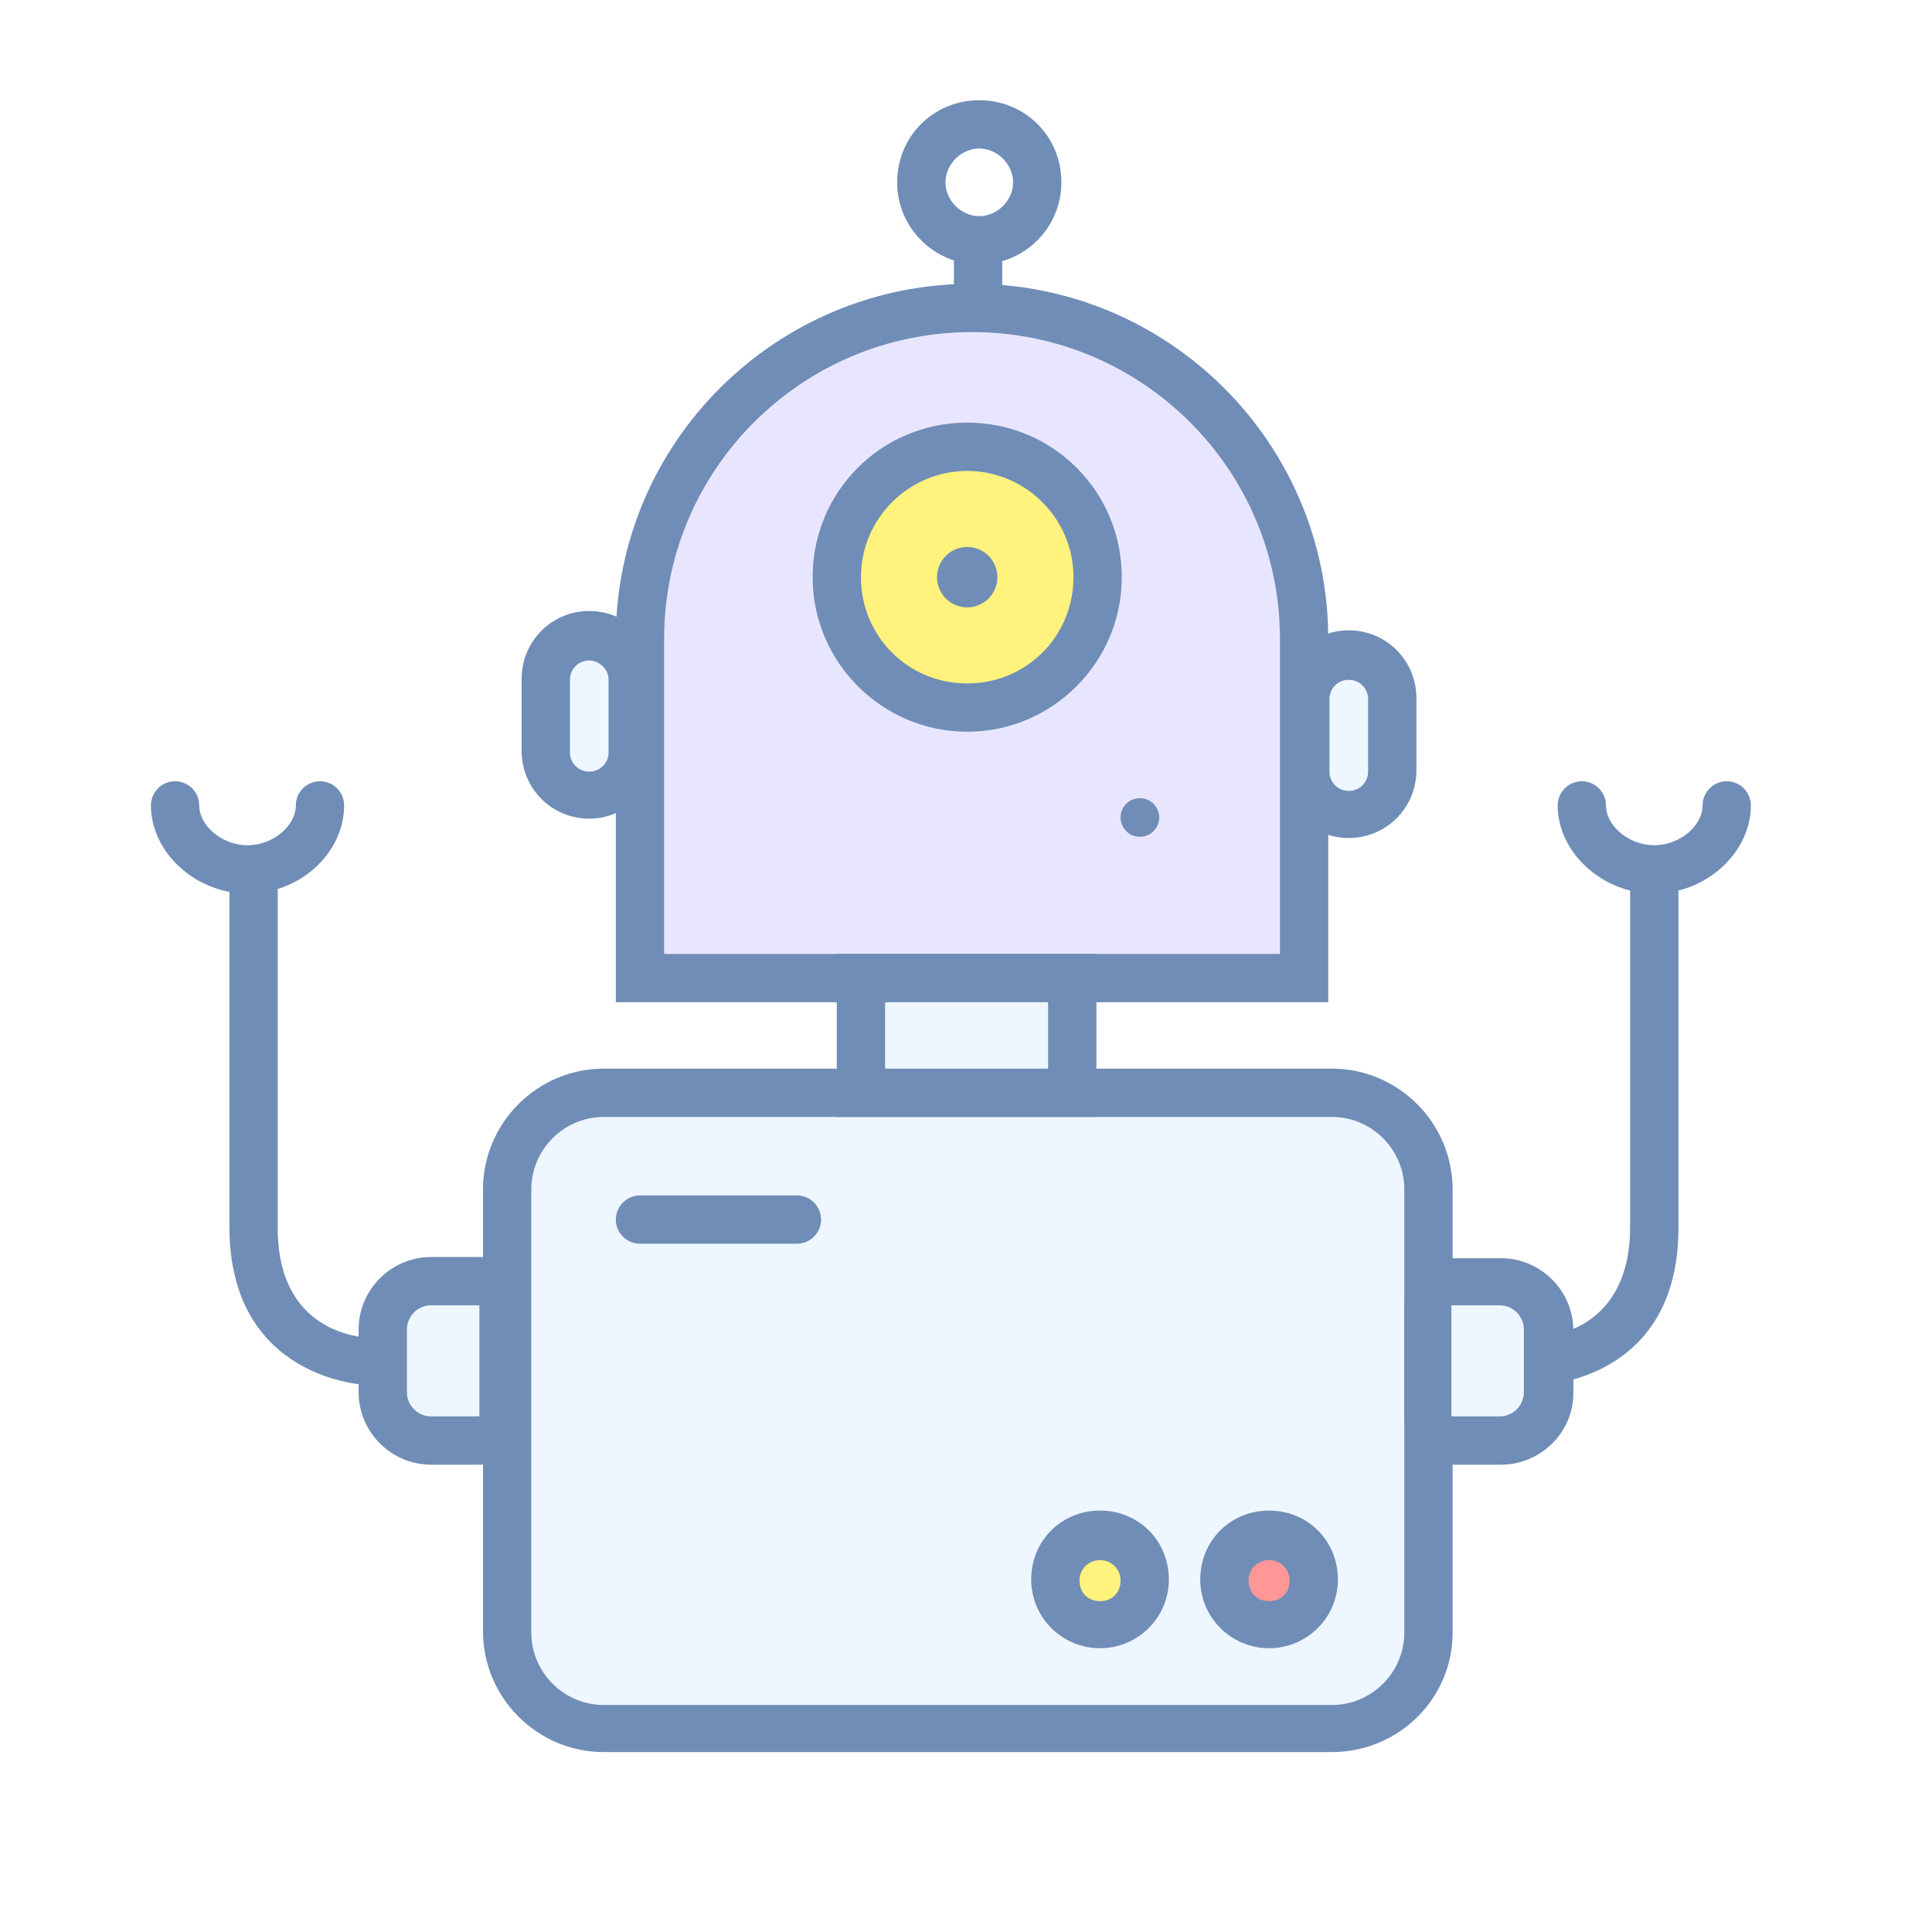
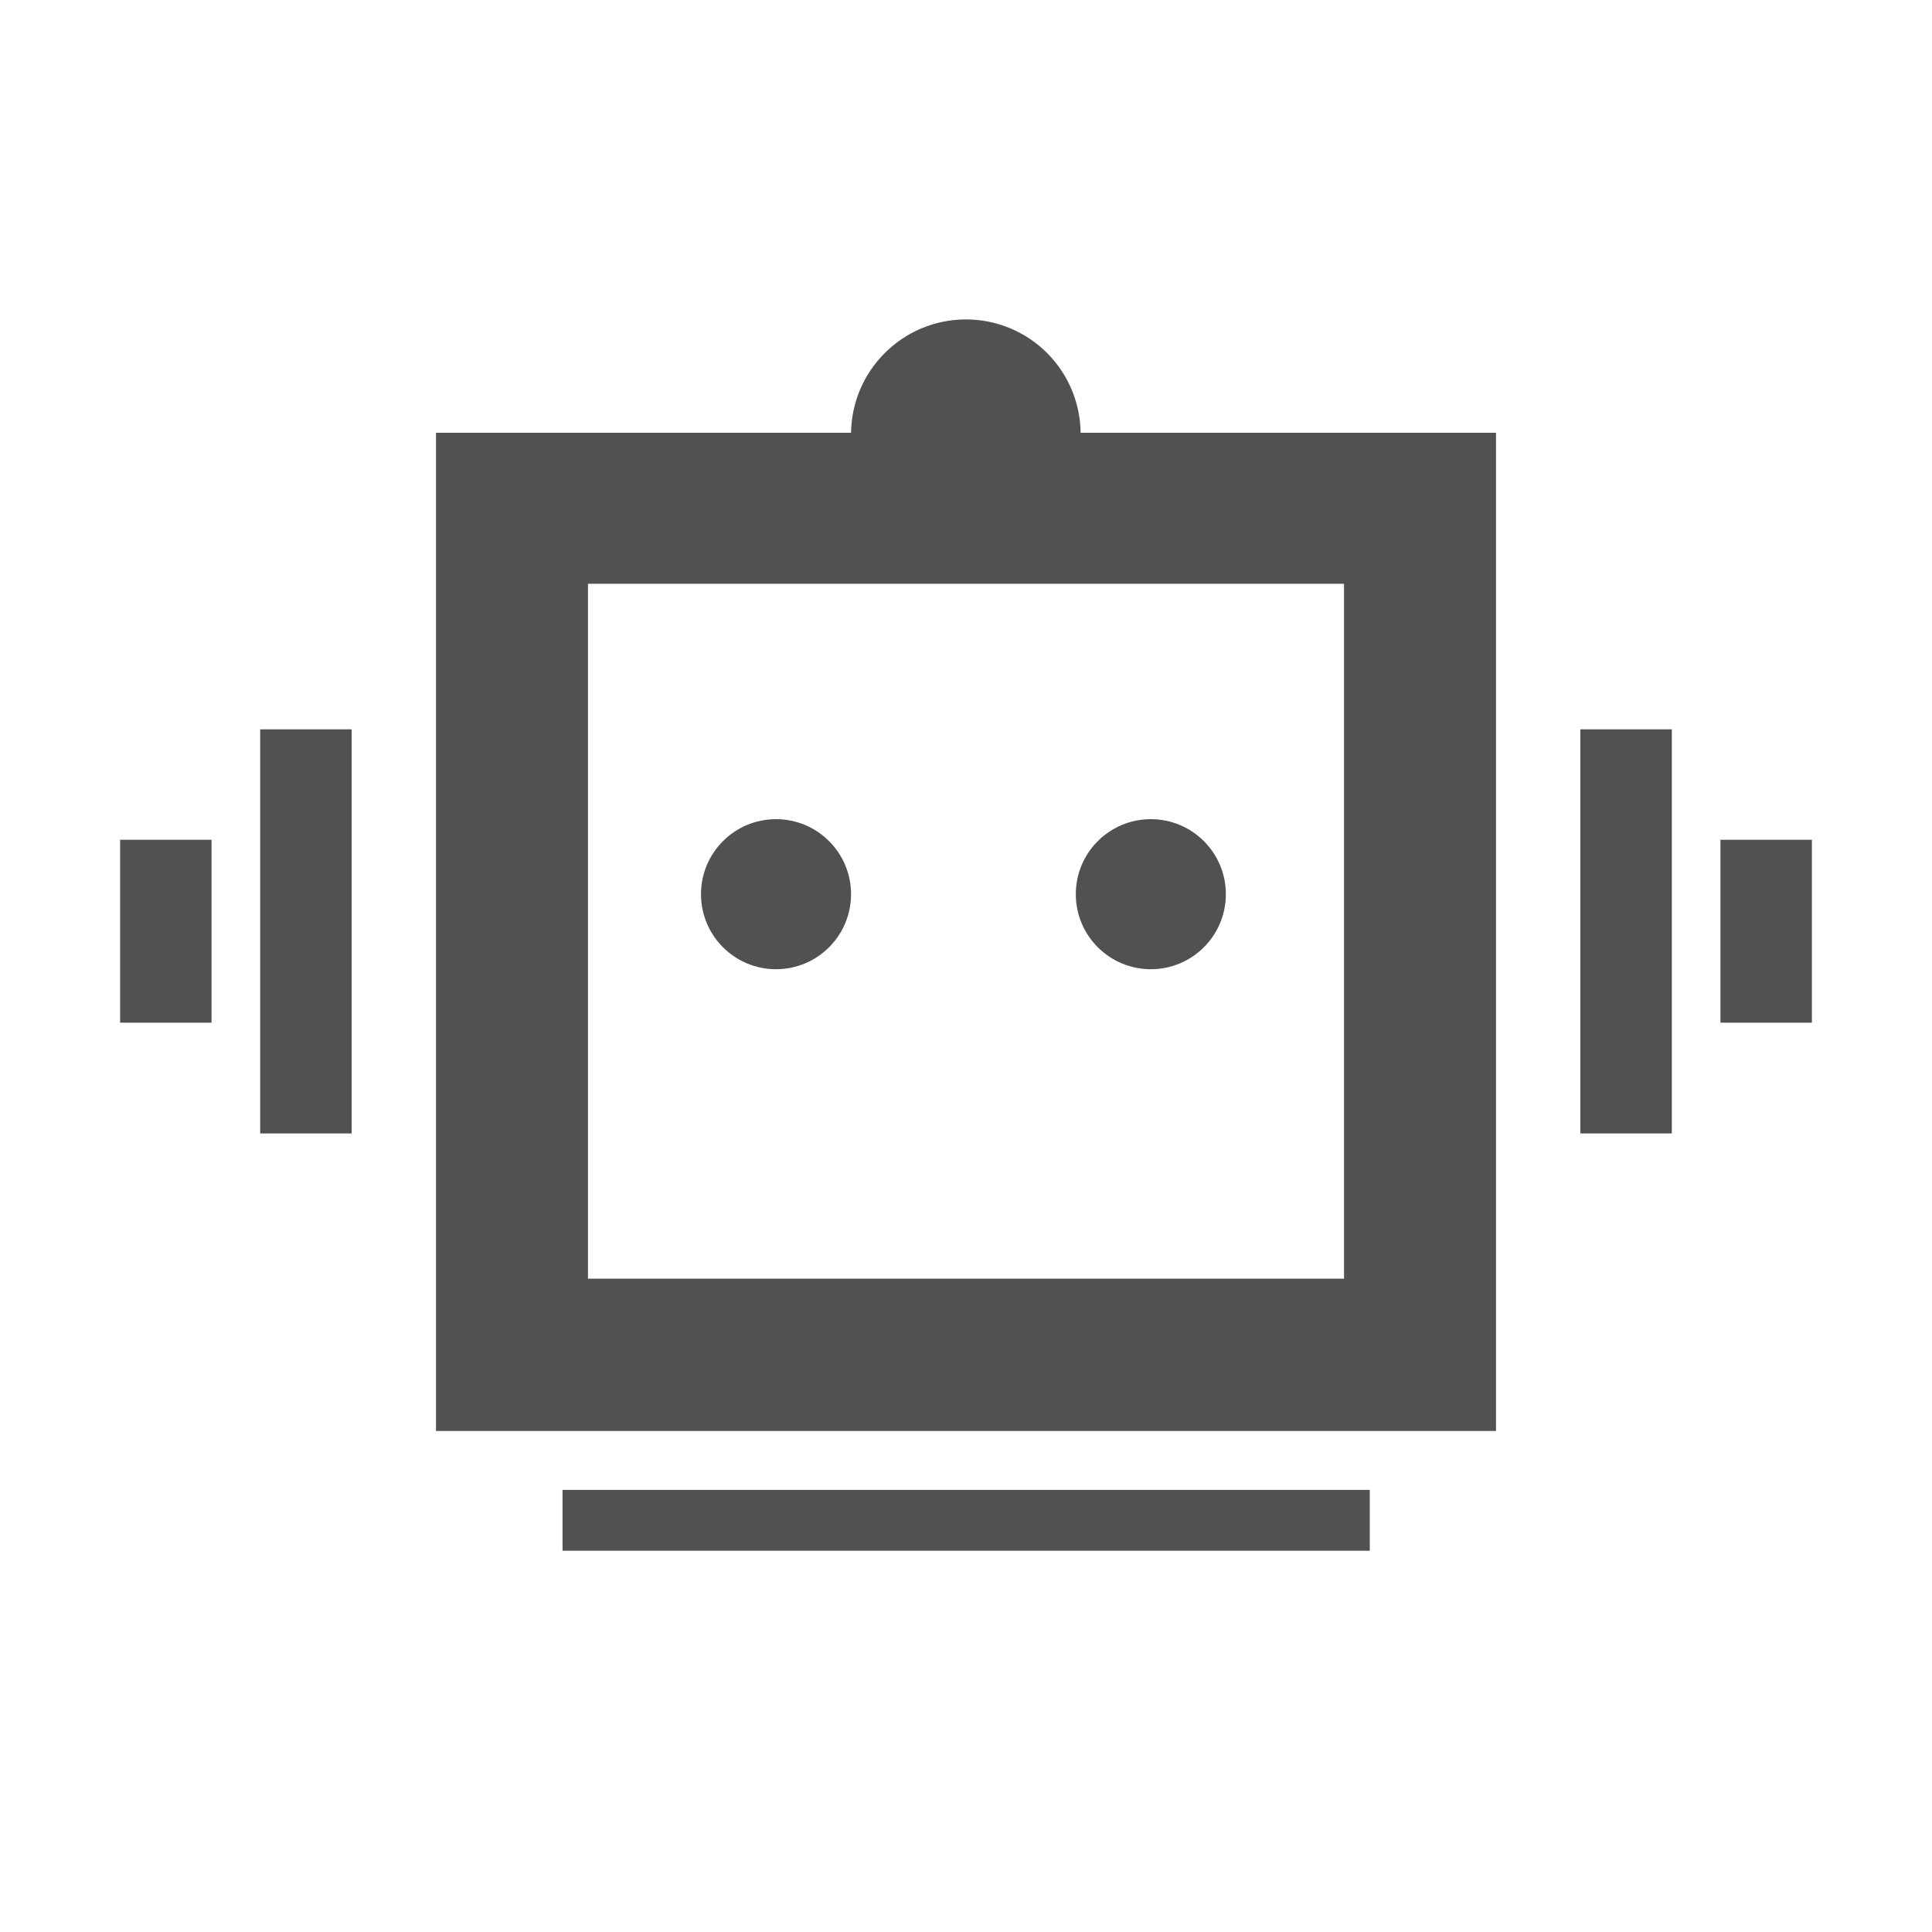
- <svg xmlns="http://www.w3.org/2000/svg" t="1690023379455" class="icon" viewBox="0 0 1024 1024" version="1.1" p-id="2356" width="200" height="200">
-   <path d="M705.92 915.84H320c-28.16 0-51.2-23.04-51.2-51.2V630.4c0-28.16 23.04-51.2 51.2-51.2h385.92c28.16 0 51.2 23.04 51.2 51.2v234.88c0 27.52-23.04 50.56-51.2 50.56z" fill="#EEF6FF" p-id="2357" />
-   <path d="M705.92 928.64H320c-35.2 0-64-28.8-64-64V630.4c0-35.2 28.8-64 64-64h385.92c35.2 0 64 28.8 64 64v234.88c0 35.2-28.8 63.36-64 63.36zM320 592c-21.12 0-38.4 17.28-38.4 38.4v234.88c0 21.12 17.28 38.4 38.4 38.4h385.92c21.12 0 38.4-17.28 38.4-38.4V630.4c0-21.12-17.28-38.4-38.4-38.4H320z" fill="#708DB7" p-id="2358" />
-   <path d="M515.2 163.2C418.56 163.2 339.2 242.56 339.2 338.56V518.4h352V338.56c0-96-79.36-175.36-176-175.36z" fill="#E8E6FF" p-id="2359" />
-   <path d="M704 531.2H326.4V338.56c0-103.68 84.48-188.16 188.8-188.16S704 234.88 704 338.56V531.2z m-352-25.6h326.4V338.56c0-89.6-72.96-162.56-163.2-162.56S352 248.96 352 338.56V505.6z" fill="#708DB7" p-id="2360" />
-   <path d="M456.32 518.4h112v60.8H456.32z" fill="#EEF6FF" p-id="2361" />
-   <path d="M581.76 592H443.52V505.6h137.6v86.4z m-112.64-25.6h86.4V531.2H469.12v35.2z" fill="#708DB7" p-id="2362" />
-   <path d="M714.88 431.36c-12.8 0-23.04-10.24-23.04-23.04v-38.4c0-12.8 10.24-23.04 23.04-23.04s23.04 10.24 23.04 23.04v38.4c0 12.8-10.24 23.04-23.04 23.04z" fill="#EEF6FF" p-id="2363" />
-   <path d="M714.88 444.16c-19.84 0-35.84-16-35.84-35.84v-38.4c0-19.84 16-35.84 35.84-35.84s35.84 16 35.84 35.84v38.4c0 19.84-16 35.84-35.84 35.84z m0-83.84c-5.76 0-10.24 4.48-10.24 10.24v38.4c0 5.76 4.48 10.24 10.24 10.24s10.24-4.48 10.24-10.24v-38.4c0-5.76-4.48-10.24-10.24-10.24z" fill="#708DB7" p-id="2364" />
-   <path d="M312.32 421.12c-12.8 0-23.04-10.24-23.04-23.04v-38.4c0-12.8 10.24-23.04 23.04-23.04s23.04 10.24 23.04 23.04v38.4c0 12.8-10.88 23.04-23.04 23.04z" fill="#EEF6FF" p-id="2365" />
-   <path d="M312.32 433.92c-19.84 0-35.84-16-35.84-35.84v-38.4c0-19.84 16-35.84 35.84-35.84s35.84 16 35.84 35.84v38.4c0 19.84-16.64 35.84-35.84 35.84z m0-83.84c-5.76 0-10.24 4.48-10.24 10.24v38.4c0 5.76 4.48 10.24 10.24 10.24s10.24-4.48 10.24-10.24v-38.4c0-5.76-5.12-10.24-10.24-10.24z" fill="#708DB7" p-id="2366" />
-   <path d="M795.52 763.52h-25.6c-7.04 0-12.8-5.76-12.8-12.8v-46.08c0-14.08-2.56-25.6 11.52-25.6h26.88c14.08 0 25.6 11.52 25.6 25.6v33.28c0 14.08-11.52 25.6-25.6 25.6z" fill="#EEF6FF" p-id="2367" />
-   <path d="M795.52 776.32h-25.6c-14.08 0-25.6-11.52-25.6-25.6v-46.08-5.12c0-8.96-0.64-19.2 6.4-26.24 4.48-4.48 10.24-6.4 17.92-6.4h26.88c21.12 0 38.4 17.28 38.4 38.4v33.28c0 20.48-17.28 37.76-38.4 37.76z m-26.24-84.48v58.88h25.6c7.04 0 12.8-5.76 12.8-12.8v-33.28c0-7.04-5.76-12.8-12.8-12.8h-25.6z" fill="#708DB7" p-id="2368" />
-   <path d="M816.64 734.08l-0.64-25.6v12.8-12.8c5.12 0 48-3.2 48-58.24V454.4h25.6v196.48c0 81.28-72.32 83.2-72.96 83.2z" fill="#708DB7" p-id="2369" />
-   <path d="M228.48 763.52h25.6c7.04 0 12.8-5.76 12.8-12.8v-58.88c0-7.04-5.76-12.8-12.8-12.8h-25.6c-14.08 0-25.6 11.52-25.6 25.6v33.28c0 14.08 11.52 25.6 25.6 25.6z" fill="#EEF6FF" p-id="2370" />
-   <path d="M254.08 776.32h-25.6c-21.12 0-38.4-17.28-38.4-38.4v-33.28c0-21.12 17.28-38.4 38.4-38.4h25.6c14.08 0 25.6 11.52 25.6 25.6v58.88c0 14.08-11.52 25.6-25.6 25.6z m-25.6-84.48c-7.04 0-12.8 5.76-12.8 12.8v33.28c0 7.04 5.76 12.8 12.8 12.8h25.6v-58.88h-25.6zM519.04 140.16c-23.68 0-43.52-19.2-43.52-43.52s19.2-43.52 43.52-43.52 43.52 19.2 43.52 43.52-19.84 43.52-43.52 43.52z m0-61.44c-9.6 0-17.92 8.32-17.92 17.92s8.32 17.92 17.92 17.92 17.92-8.32 17.92-17.92-8.32-17.92-17.92-17.92z" fill="#708DB7" p-id="2371" />
-   <path d="M505.6 134.4h25.6v32h-25.6z" fill="#708DB7" p-id="2372" />
-   <path d="M512.64 305.92m-69.12 0a69.12 69.12 0 1 0 138.24 0 69.12 69.12 0 1 0-138.24 0Z" fill="#FFF27D" p-id="2373" />
-   <path d="M512.64 387.84c-44.8 0-81.92-36.48-81.92-81.92S467.2 224 512.64 224s81.92 36.48 81.92 81.92-37.12 81.92-81.92 81.92z m0-138.24c-30.72 0-56.32 24.96-56.32 56.32s24.96 56.32 56.32 56.32 56.32-24.96 56.32-56.32-25.6-56.32-56.32-56.32z" fill="#708DB7" p-id="2374" />
-   <path d="M604.16 433.28m-10.24 0a10.24 10.24 0 1 0 20.48 0 10.24 10.24 0 1 0-20.48 0Z" fill="#708DB7" p-id="2375" />
-   <path d="M422.4 659.2H339.2c-7.04 0-12.8-5.76-12.8-12.8s5.76-12.8 12.8-12.8h83.2c7.04 0 12.8 5.76 12.8 12.8s-5.76 12.8-12.8 12.8z" fill="#708DB7" p-id="2376" />
-   <path d="M512.64 305.92m-16 0a16 16 0 1 0 32 0 16 16 0 1 0-32 0Z" fill="#708DB7" p-id="2377" />
-   <path d="M876.8 473.6c-27.52 0-51.2-21.76-51.2-46.72 0-7.04 5.76-12.8 12.8-12.8s12.8 5.76 12.8 12.8c0 10.88 12.16 21.12 25.6 21.12s25.6-10.24 25.6-21.12c0-7.04 5.76-12.8 12.8-12.8s12.8 5.76 12.8 12.8c0 24.96-23.68 46.72-51.2 46.72z" fill="#708DB7" p-id="2378" />
-   <path d="M194.56 734.08c-0.64 0-72.96-2.56-72.96-83.84V454.4h25.6v196.48c0 55.04 42.88 57.6 48 58.24l-0.64 24.96z" fill="#708DB7" p-id="2379" />
-   <path d="M131.2 473.6c-27.52 0-51.2-21.76-51.2-46.72 0-7.04 5.76-12.8 12.8-12.8s12.8 5.76 12.8 12.8c0 10.88 12.16 21.12 25.6 21.12s25.6-10.24 25.6-21.12c0-7.04 5.76-12.8 12.8-12.8s12.8 5.76 12.8 12.8c0 24.96-23.04 46.72-51.2 46.72z" fill="#708DB7" p-id="2380" />
-   <path d="M583.04 837.12m-23.68 0a23.68 23.68 0 1 0 47.36 0 23.68 23.68 0 1 0-47.36 0Z" fill="#FFF27D" p-id="2381" />
-   <path d="M583.04 873.6c-19.84 0-36.48-16-36.48-36.48s16-36.48 36.48-36.48 36.48 16 36.48 36.48-16.64 36.48-36.48 36.48z m0-46.72c-5.76 0-10.88 4.48-10.88 10.88s4.48 10.88 10.88 10.88 10.88-4.48 10.88-10.88-5.12-10.88-10.88-10.88z" fill="#708DB7" p-id="2382" />
-   <path d="M672.64 837.12m-23.68 0a23.68 23.68 0 1 0 47.36 0 23.68 23.68 0 1 0-47.36 0Z" fill="#FF9797" p-id="2383" />
-   <path d="M672.64 873.6c-19.84 0-36.48-16-36.48-36.48s16-36.48 36.48-36.48 36.48 16 36.48 36.48-16.64 36.48-36.48 36.48z m0-46.72c-5.76 0-10.88 4.48-10.88 10.88s4.48 10.88 10.88 10.88 10.88-4.48 10.88-10.88-5.12-10.88-10.88-10.88z" fill="#708DB7" p-id="2384" />
+ <svg xmlns="http://www.w3.org/2000/svg" t="1690023934281" class="icon" viewBox="0 0 1024 1024" version="1.1" p-id="1962" width="32" height="32">
+   <path d="M792.917 758.443H231.083v-529.067h561.835z m-481.28-80.725h400.725V309.419H311.637z" fill="#515151" p-id="1963" />
+   <path d="M137.899 386.56h48.469V600.747H137.899zM63.659 445.099h48.469v96.939H63.659zM837.632 386.56h48.469V600.747h-48.469zM911.872 445.099h48.469v96.939h-48.469z" fill="#515151" p-id="1964" />
+   <path d="M411.307 473.941m-39.765 0a39.765 39.765 0 1 0 79.531 0 39.765 39.765 0 1 0-79.531 0Z" fill="#515151" p-id="1965" />
+   <path d="M609.963 473.941m-39.765 0a39.765 39.765 0 1 0 79.531 0 39.765 39.765 0 1 0-79.531 0Z" fill="#515151" p-id="1966" />
+   <path d="M512 169.301a60.928 60.928 0 0 0-60.928 60.928h121.685A60.757 60.757 0 0 0 512 169.301z" fill="#515151" p-id="1967" />
+   <path d="M298.155 789.675h427.861v32.256H298.155z" fill="#515151" p-id="1968" />
</svg>
